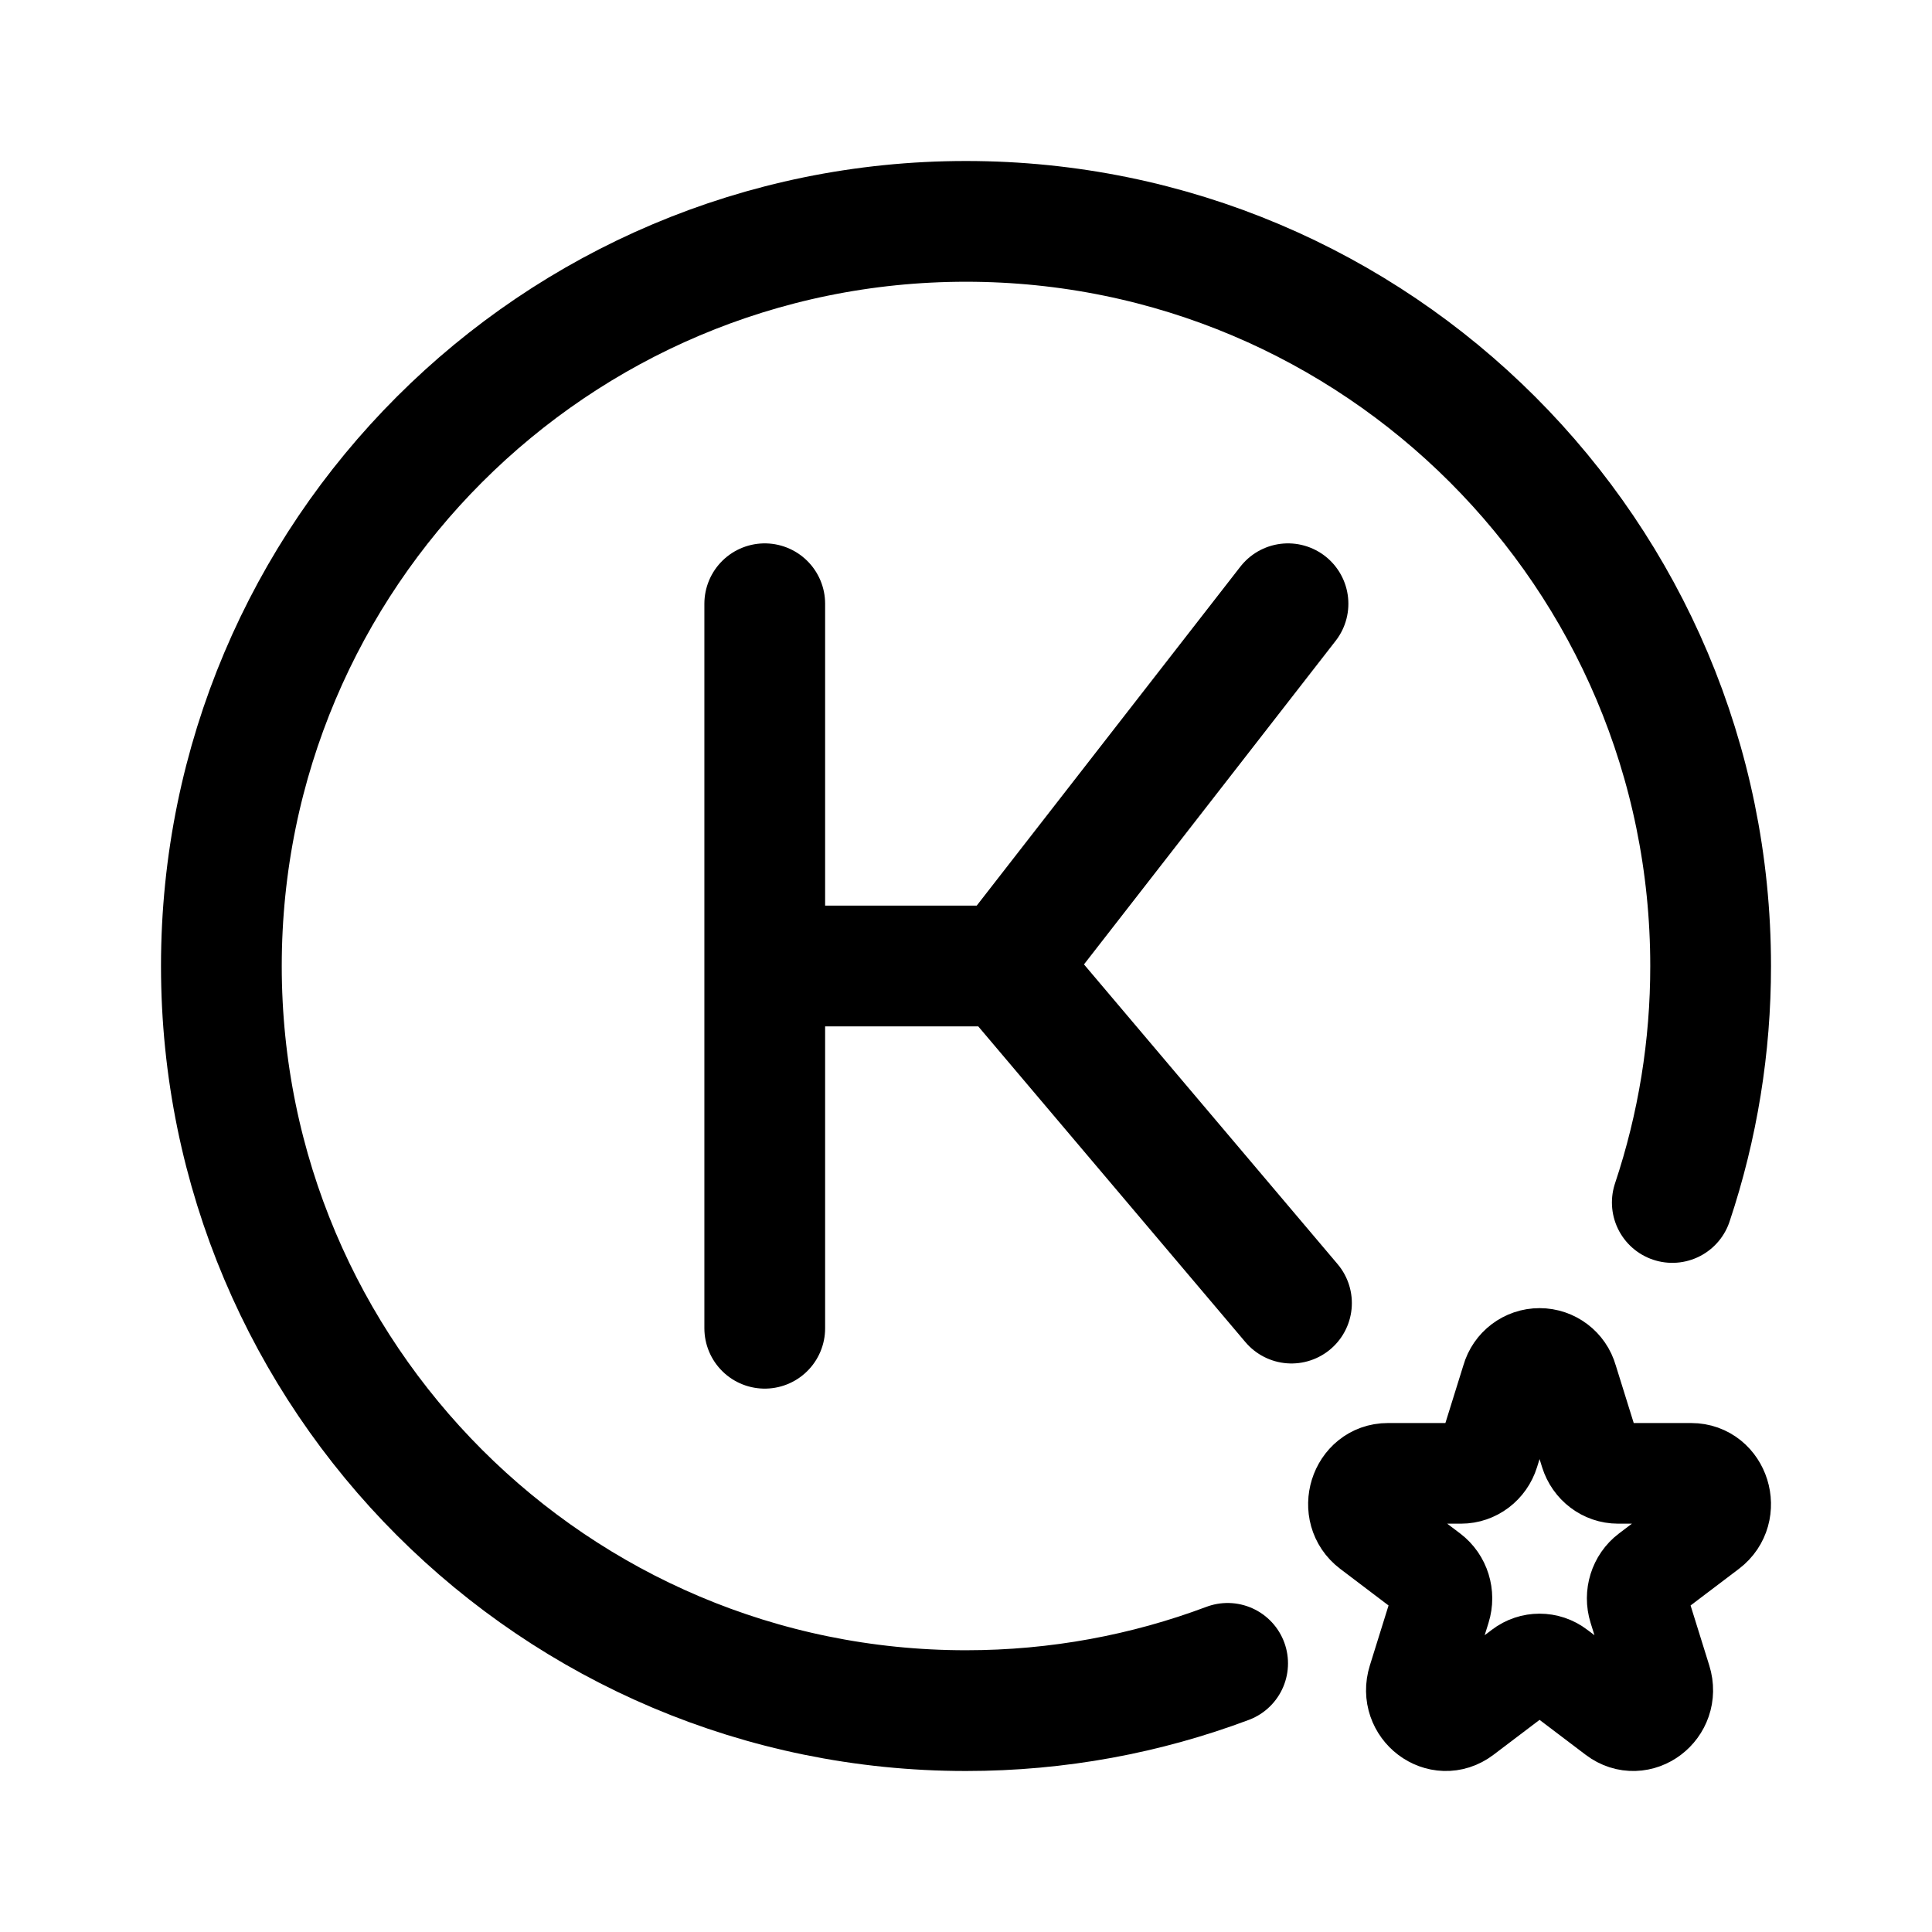
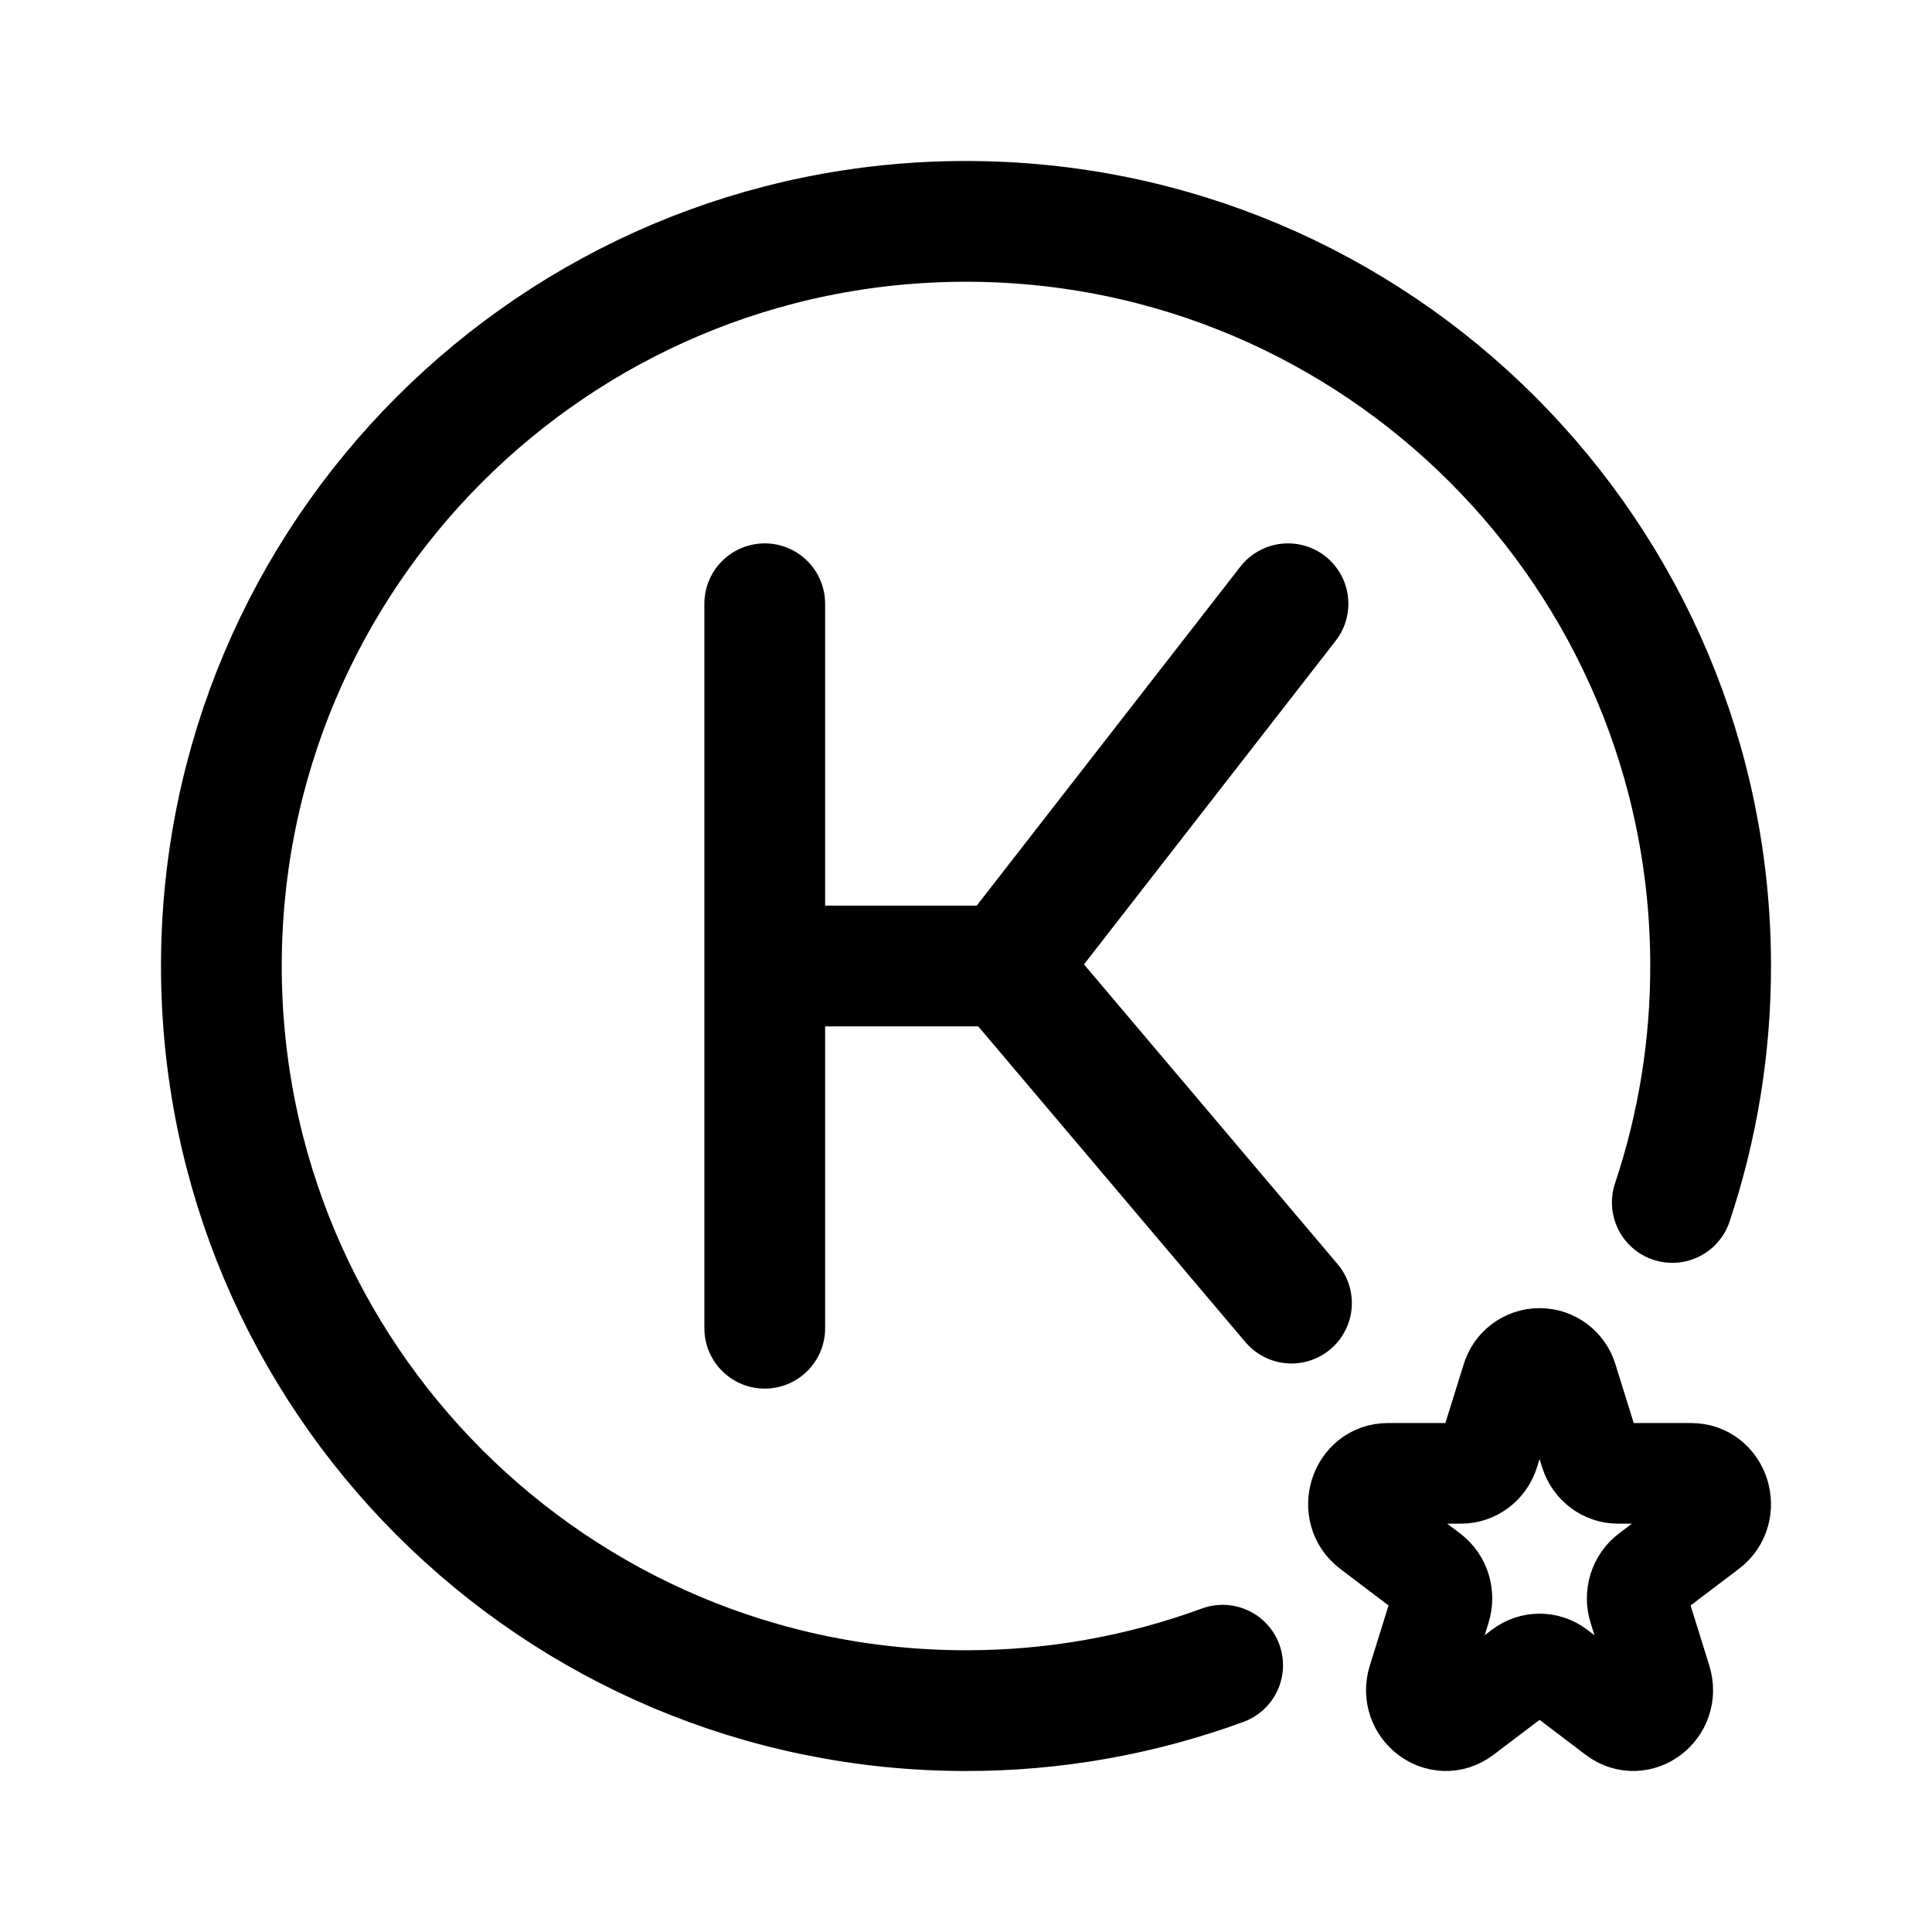
- <svg xmlns="http://www.w3.org/2000/svg" width="192" height="192" fill="none" viewBox="0 0 192 192">
-   <path stroke="#000" stroke-linecap="round" stroke-linejoin="round" stroke-width="12" d="M76 60v72m24-36H76m52-36-28 36m0 0 28.346 33.5" />
-   <path stroke="#000" stroke-linecap="round" stroke-linejoin="round" stroke-miterlimit="6" stroke-width="10" d="M150.224 137.103a2.884 2.884 0 0 1 5.552 0l2.248 7.215c.391 1.253 1.512 2.102 2.776 2.102h7.276c2.827 0 4.003 3.773 1.715 5.506l-5.886 4.459c-1.023.775-1.451 2.149-1.06 3.403l2.248 7.214c.874 2.804-2.204 5.136-4.492 3.403l-5.885-4.459a2.824 2.824 0 0 0-3.432 0l-5.885 4.459c-2.288 1.733-5.366-.599-4.492-3.403l2.248-7.214c.391-1.254-.037-2.628-1.06-3.403l-5.886-4.459c-2.288-1.733-1.112-5.506 1.715-5.506h7.276c1.264 0 2.385-.849 2.776-2.102z" />
-   <path stroke="#000" stroke-linecap="round" stroke-linejoin="round" stroke-width="12" d="M166.191 119.5A74 74 0 0 0 170 96c0-40.869-33.131-74-74-74S22 55.13 22 96s33.13 74 74 74c9.149 0 17.911-1.66 26-4.697" />
+ <svg xmlns="http://www.w3.org/2000/svg" width="192" height="192" viewBox="0 0 192 192" fill="none">
+   <path d="M76 60v72m24-36H76m52-36-28 36m0 0 28.346 33.5" stroke="#000" stroke-width="12" stroke-linecap="round" stroke-linejoin="round" />
+   <path d="M150.224 137.103a2.884 2.884 0 0 1 5.552 0l2.248 7.215c.391 1.253 1.512 2.102 2.776 2.102h7.276c2.827 0 4.003 3.773 1.715 5.506l-5.886 4.459c-1.023.775-1.451 2.149-1.06 3.403l2.248 7.214c.874 2.804-2.204 5.136-4.492 3.403l-5.885-4.459a2.824 2.824 0 0 0-3.432 0l-5.885 4.459c-2.288 1.733-5.366-.599-4.492-3.403l2.248-7.214c.391-1.254-.037-2.628-1.06-3.403l-5.886-4.459c-2.288-1.733-1.112-5.506 1.715-5.506h7.276c1.264 0 2.385-.849 2.776-2.102l2.248-7.215Z" stroke="#000" stroke-width="10" stroke-miterlimit="6" stroke-linecap="round" stroke-linejoin="round" />
+   <path d="M166.191 119.5A73.941 73.941 0 0 0 170 96c0-40.869-33.131-74-74-74S22 55.13 22 96s33.13 74 74 74a73.86 73.86 0 0 0 25.505-4.513" stroke="#000" stroke-width="12" stroke-linecap="round" stroke-linejoin="round" />
</svg>
